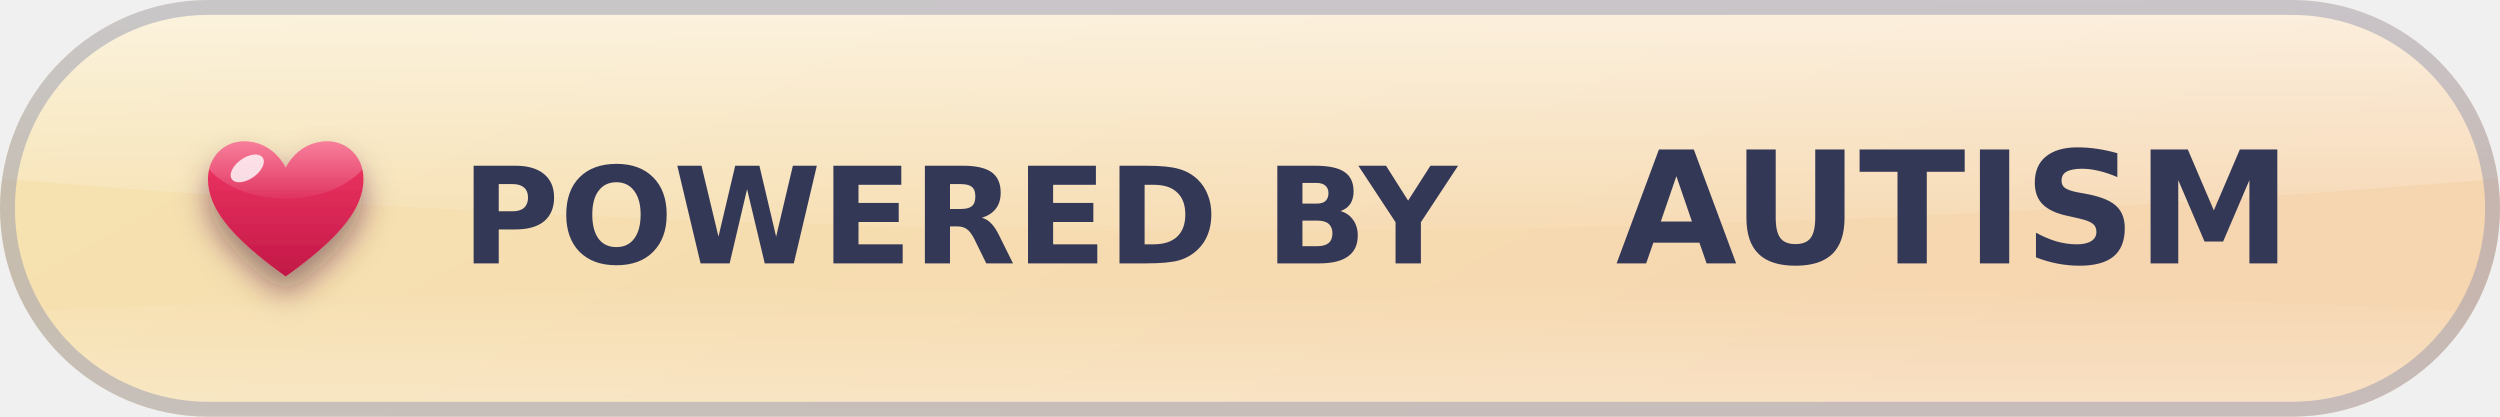
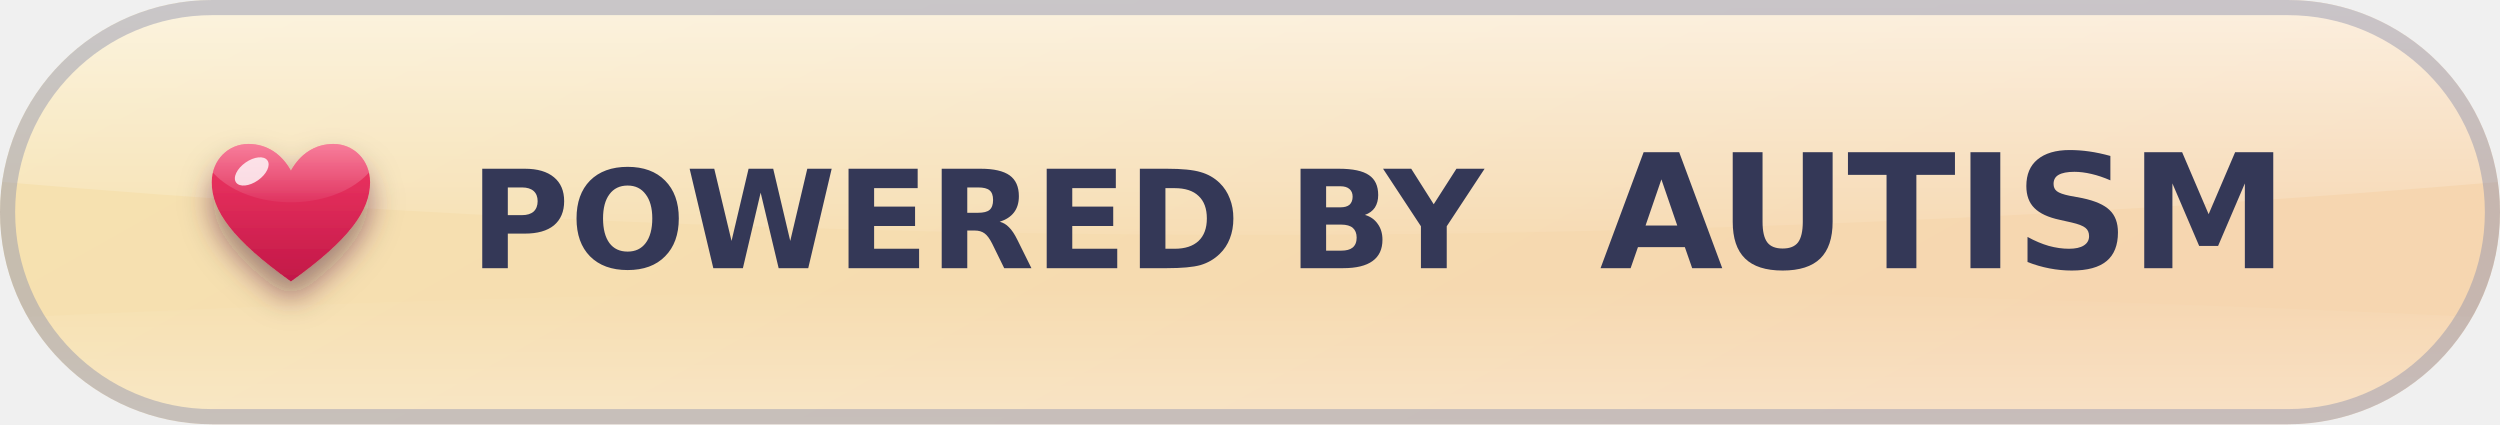
- <svg xmlns="http://www.w3.org/2000/svg" width="168" height="28" viewBox="0 0 168 28" role="img" aria-label="Powered by autism" xml:lang="en">
+ <svg xmlns="http://www.w3.org/2000/svg" width="165" height="28" viewBox="0 0 165 28" role="img" aria-label="Powered by autism" xml:lang="en">
  <defs>
    <linearGradient id="holo" x1="0" y1="0" x2="1" y2="0.3">
      <stop offset="0" stop-color="#f7e0a0" stop-opacity="0.8">
        <animate attributeName="stop-color" dur="15s" repeatCount="indefinite" keyTimes="0;0.2;0.4;0.6;0.8;1" values="#f7e0a0;#f8cfa0;#f4b9aa;#efbfd0;#d6c6ee;#f7e0a0" />
      </stop>
      <stop offset="1" stop-color="#f8cfa0" stop-opacity="0.8">
        <animate attributeName="stop-color" dur="15s" repeatCount="indefinite" keyTimes="0;0.2;0.4;0.6;0.8;1" values="#f8cfa0;#f4b9aa;#efbfd0;#d6c6ee;#f7e0a0;#f8cfa0" />
      </stop>
    </linearGradient>
    <linearGradient id="sheen" x1="0" y1="0" x2="1" y2="0">
      <stop offset="0" stop-color="#fff" stop-opacity="0" />
      <stop offset="0.5" stop-color="#fff" stop-opacity="0.5" />
      <stop offset="1" stop-color="#fff" stop-opacity="0" />
    </linearGradient>
    <linearGradient id="bgloss" x1="0" y1="0" x2="0" y2="1">
      <stop offset="0" stop-color="#fff" stop-opacity="0.6" />
      <stop offset="1" stop-color="#fff" stop-opacity="0.06" />
    </linearGradient>
    <linearGradient id="bglow" x1="0" y1="0" x2="0" y2="1">
      <stop offset="0" stop-color="#fff" stop-opacity="0" />
      <stop offset="1" stop-color="#fff" stop-opacity="0.28" />
    </linearGradient>
    <linearGradient id="hfill" x1="0" y1="0" x2="0" y2="1">
      <stop offset="0" stop-color="#f23864" />
      <stop offset="1" stop-color="#c21848" />
    </linearGradient>
    <linearGradient id="hgloss" x1="0" y1="0" x2="0" y2="1">
      <stop offset="0" stop-color="#fff" stop-opacity="0.7" />
      <stop offset="1" stop-color="#fff" stop-opacity="0.05" />
    </linearGradient>
    <filter id="hshadow" x="-50%" y="-50%" width="200%" height="220%" color-interpolation-filters="sRGB">
      <feDropShadow dx="0" dy="2.2" stdDeviation="1.8" flood-color="#4d1837" flood-opacity="0.5" />
    </filter>
    <path id="heart" d="M12 20.5C5 15.5 2.5 12 2.5 8.6C2.5 5.9 4.5 4 6.9 4C9.1 4 10.9 5.2 12 7.2C13.1 5.2 14.9 4 17.1 4C19.5 4 21.5 5.9 21.5 8.6C21.5 12 19 15.5 12 20.5Z" />
    <clipPath id="hclip">
      <use href="#heart" />
    </clipPath>
    <clipPath id="round">
-       <rect width="168" height="28" rx="14" />
+       <rect width="165" height="28" rx="14" />
    </clipPath>
  </defs>
  <g clip-path="url(#round)">
-     <rect width="168" height="28" fill="url(#holo)" />
-     <path d="M0 0H168V12Q84 19 0 12Z" fill="url(#bgloss)" />
-     <path d="M0 21Q84 17 168 21V28H0Z" fill="url(#bglow)" />
+     <rect width="165" height="28" fill="url(#holo)" />
+     <path d="M0 0H165V12Q82.5 19 0 12Z" fill="url(#bgloss)" />
+     <path d="M0 21Q82.5 17 165 21V28H0Z" fill="url(#bglow)" />
    <rect x="-60" y="0" width="50" height="28" fill="url(#sheen)" transform="skewX(-20)">
-       <animate attributeName="x" from="-60" to="224" dur="4s" repeatCount="indefinite" />
+       <animate attributeName="x" from="-60" to="221" dur="4s" repeatCount="indefinite" />
    </rect>
  </g>
-   <rect x="0.5" y="0.5" width="167" height="27" rx="13.5" fill="none" stroke="#8c91ad" stroke-opacity="0.45" />
+   <rect x="0.5" y="0.5" width="164" height="27" rx="13.5" fill="none" stroke="#8c91ad" stroke-opacity="0.45" />
  <g transform="translate(12.6 7.3) scale(0.55)">
    <use href="#heart" fill="url(#hfill)" filter="url(#hshadow)" />
    <g clip-path="url(#hclip)">
      <ellipse cx="12" cy="3.5" rx="11" ry="7.5" fill="url(#hgloss)" />
      <ellipse cx="7.3" cy="7.3" rx="2.3" ry="1.3" fill="#fff" fill-opacity="0.8" transform="rotate(-35 7.3 7.3)" />
    </g>
  </g>
  <g font-family="Verdana,DejaVu Sans,sans-serif" font-weight="bold" fill="#343857">
    <text x="31" y="17.7" font-size="9" textLength="70" lengthAdjust="spacing">POWERED BY</text>
-     <text x="154" y="17.7" font-size="10.5" font-weight="bold" text-anchor="end">AUTISM</text>
+     <text x="151" y="17.7" font-size="10.5" font-weight="bold" text-anchor="end">AUTISM</text>
  </g>
</svg>
